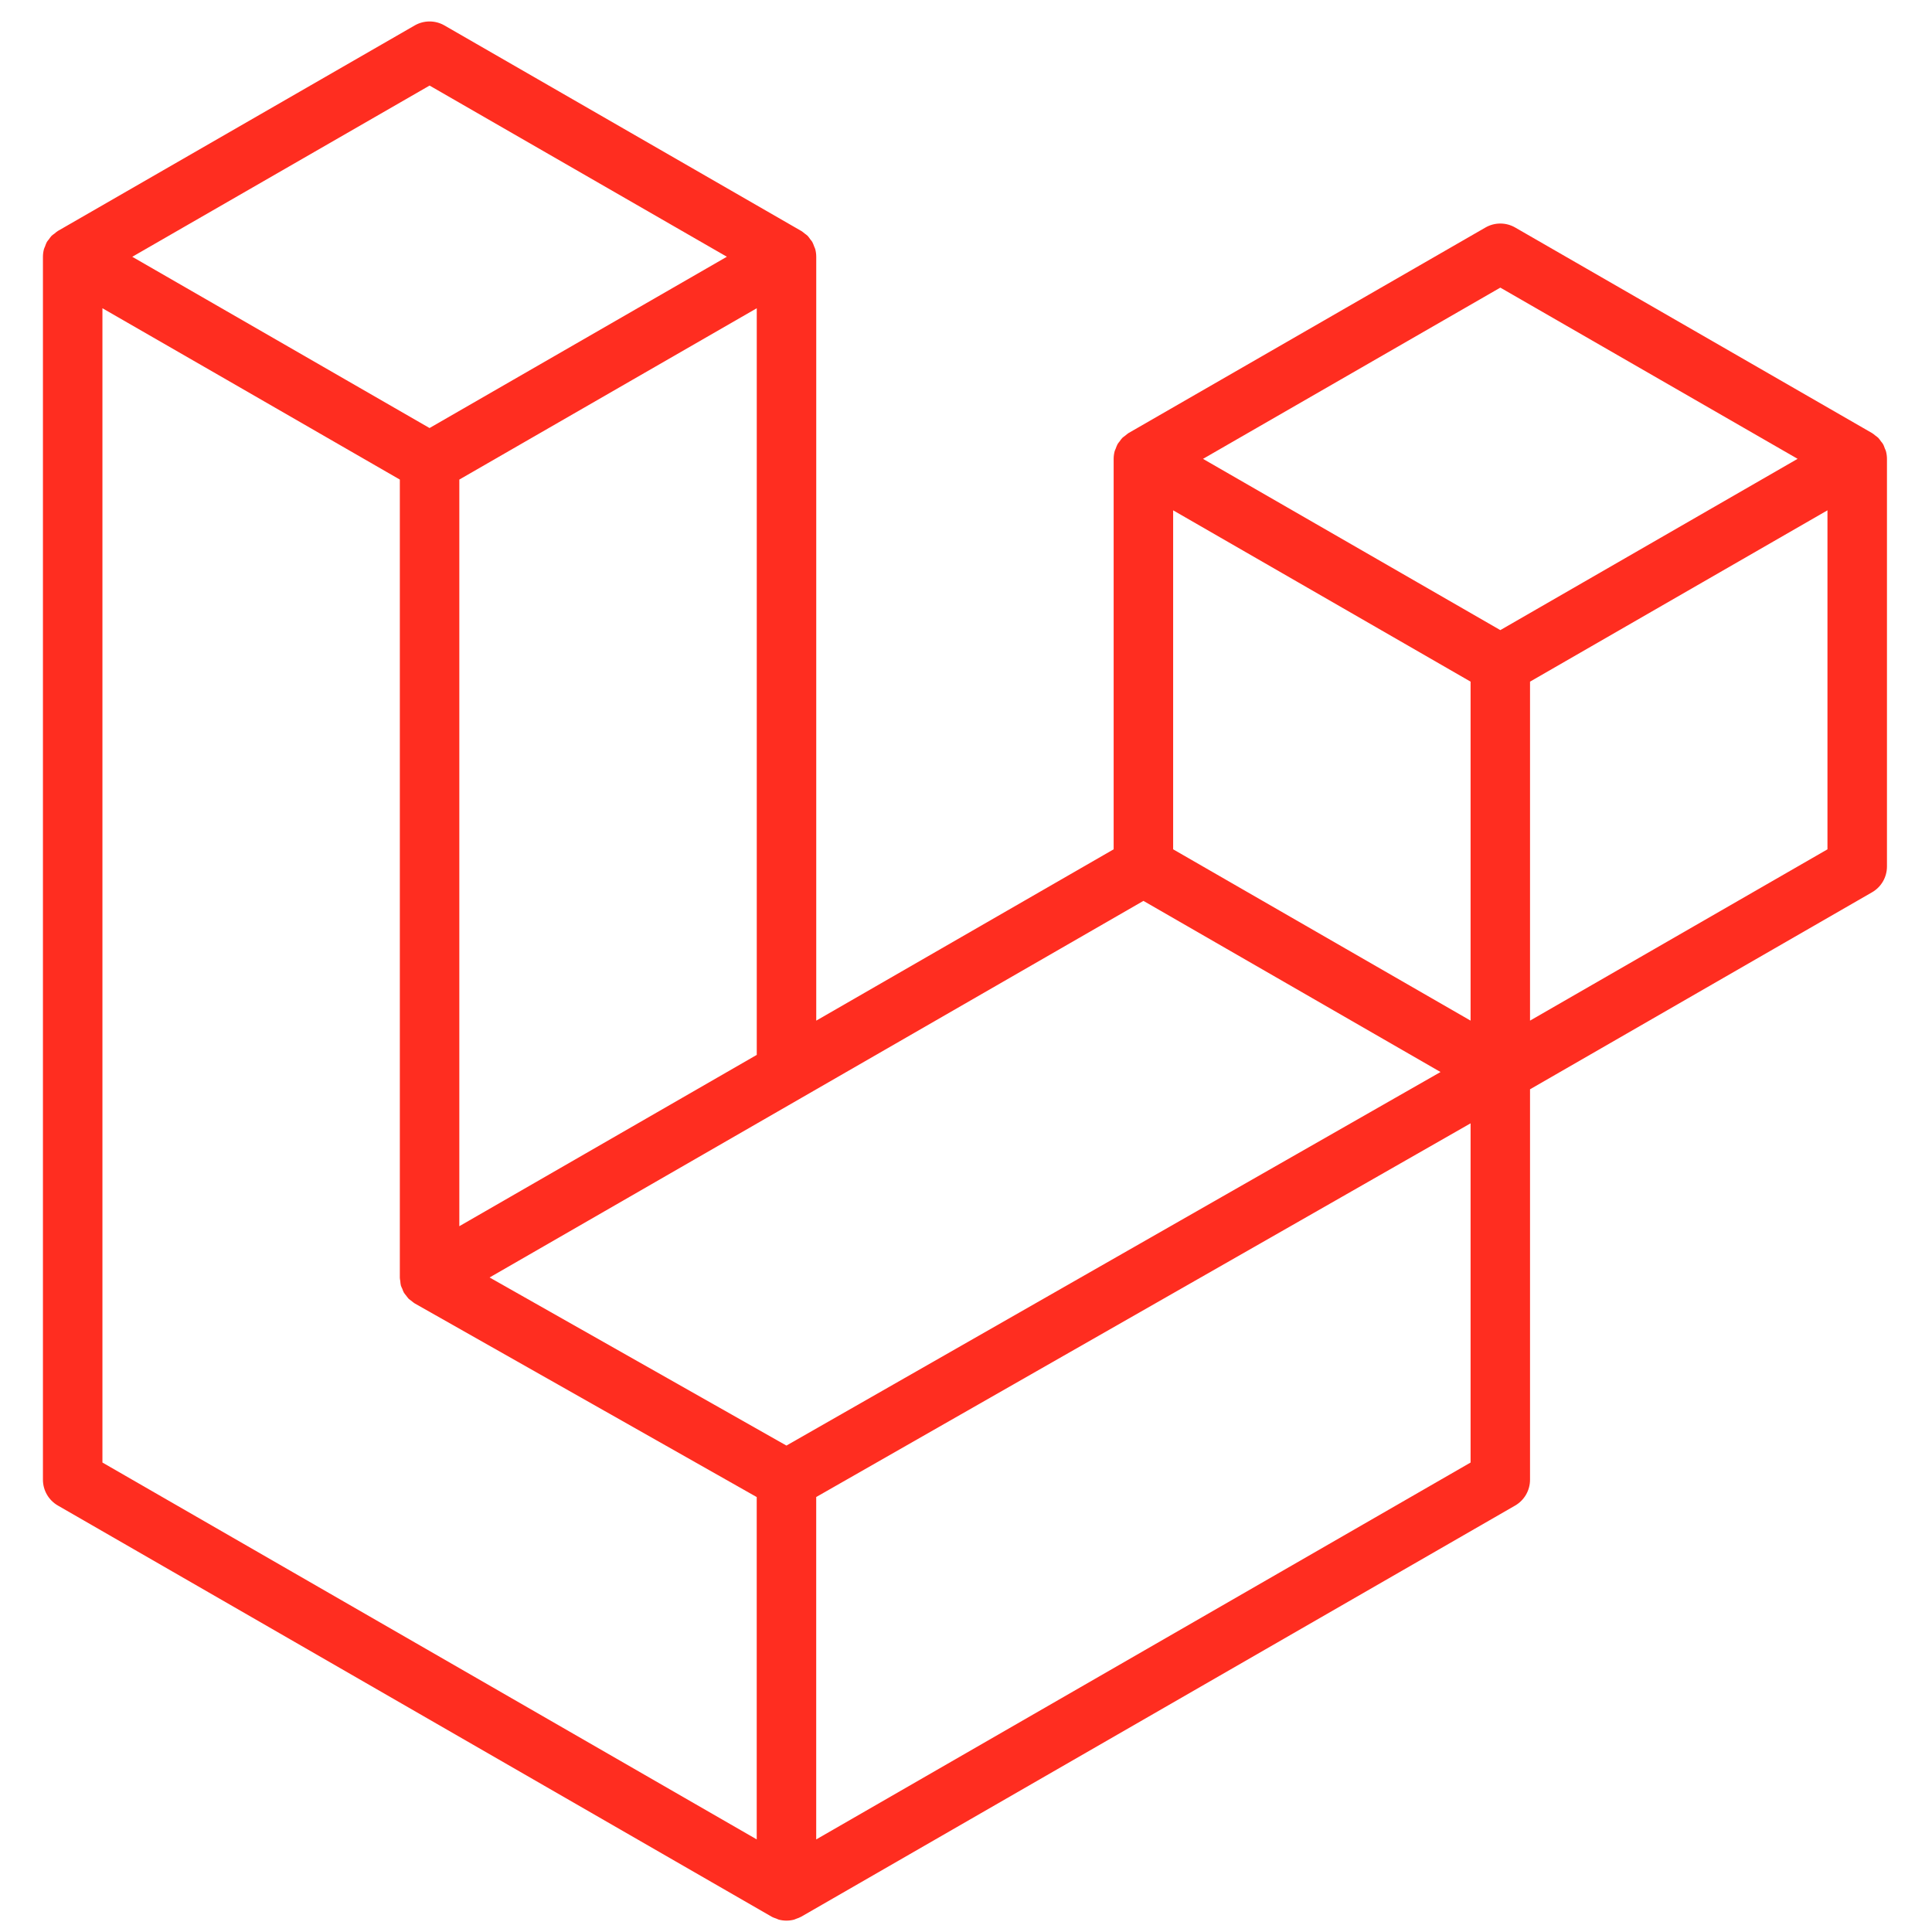
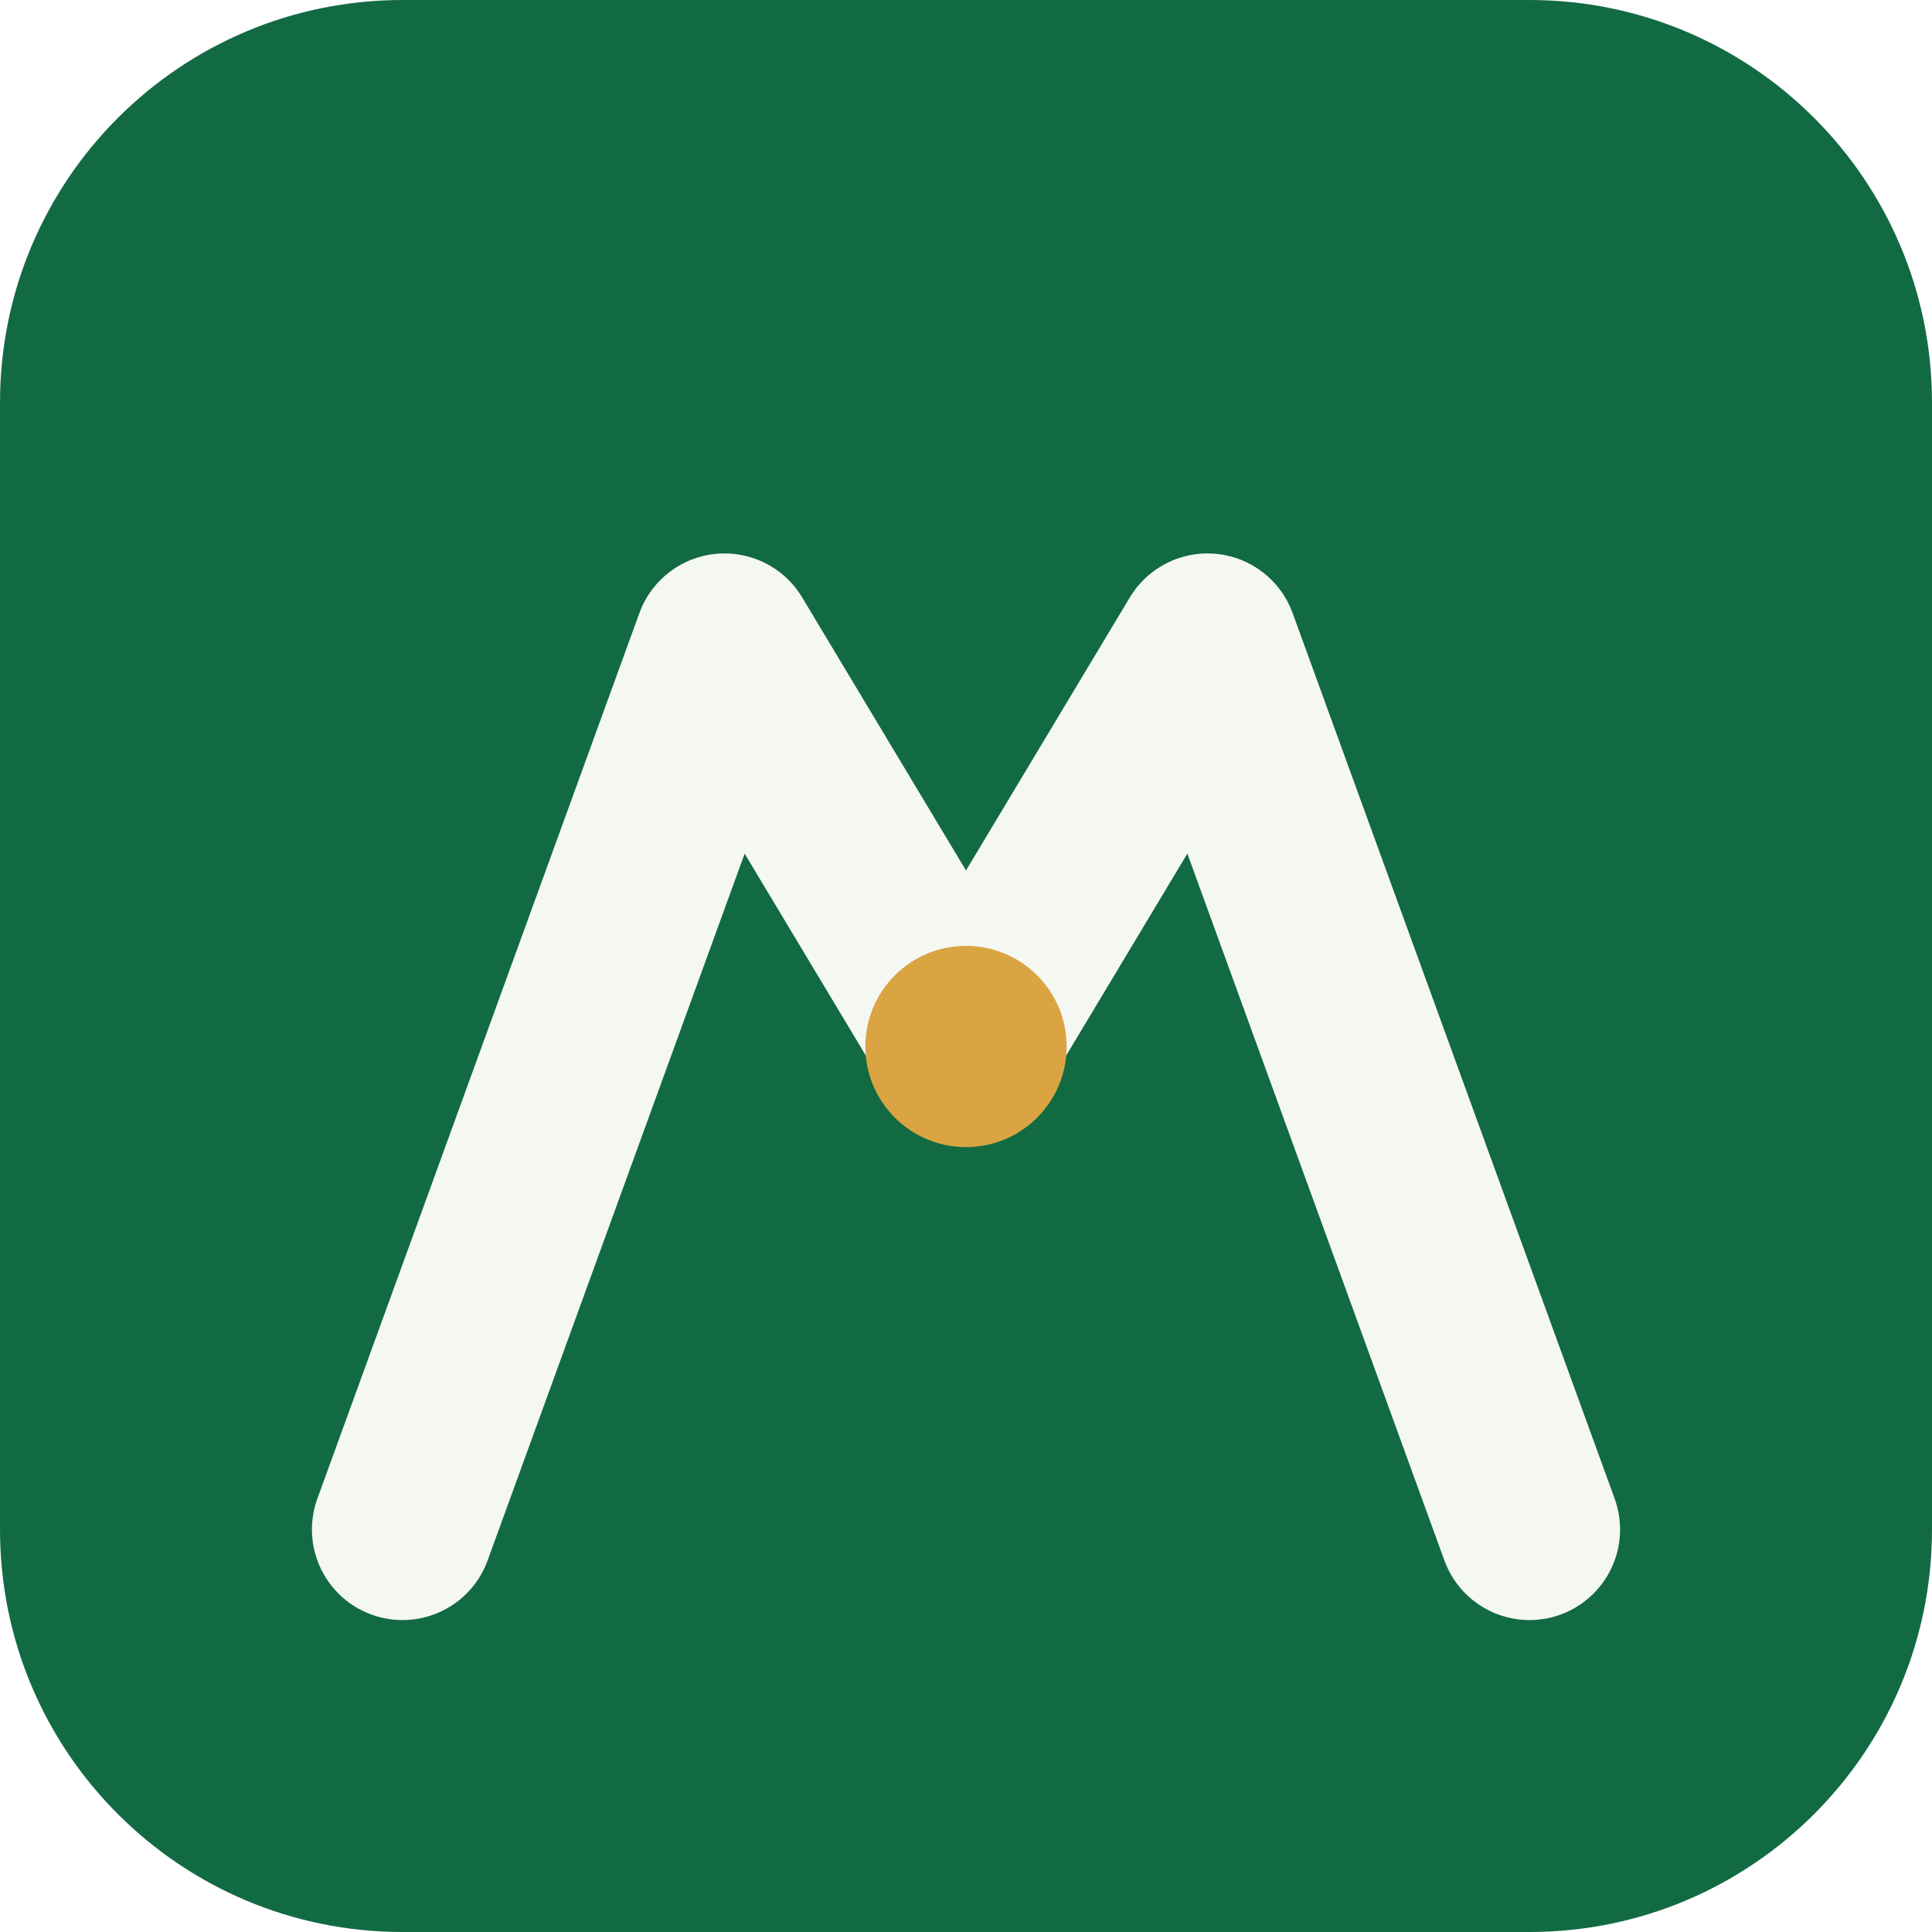
- <svg xmlns="http://www.w3.org/2000/svg" width="166" height="166" viewBox="0 0 166 166" fill="none">
-   <path fill-rule="evenodd" clip-rule="evenodd" d="M162.041 38.759C162.099 38.977 162.129 39.201 162.13 39.426V74.452C162.13 74.902 162.011 75.344 161.786 75.733C161.561 76.122 161.237 76.444 160.847 76.668L131.462 93.594V127.141C131.462 128.054 130.977 128.897 130.186 129.357L68.847 164.683C68.707 164.763 68.554 164.814 68.401 164.868C68.343 164.887 68.289 164.922 68.228 164.938C67.8 165.051 67.349 165.051 66.92 164.938C66.85 164.919 66.786 164.881 66.719 164.855C66.579 164.804 66.432 164.76 66.298 164.683L4.972 129.357C4.583 129.133 4.259 128.81 4.034 128.421C3.808 128.032 3.69 127.591 3.689 127.141L3.689 22.063C3.689 21.834 3.721 21.61 3.779 21.393C3.798 21.32 3.843 21.253 3.868 21.179C3.916 21.045 3.961 20.908 4.031 20.783C4.079 20.7 4.149 20.633 4.206 20.557C4.28 20.454 4.347 20.349 4.433 20.26C4.506 20.186 4.602 20.132 4.685 20.068C4.778 19.992 4.861 19.909 4.966 19.848L35.633 2.185C36.022 1.961 36.462 1.844 36.91 1.844C37.358 1.844 37.798 1.961 38.186 2.185L68.851 19.848H68.857C68.959 19.912 69.045 19.992 69.138 20.065C69.221 20.129 69.313 20.186 69.387 20.257C69.476 20.349 69.54 20.454 69.616 20.557C69.671 20.633 69.744 20.7 69.789 20.783C69.862 20.911 69.904 21.045 69.955 21.179C69.98 21.253 70.025 21.32 70.044 21.396C70.103 21.614 70.133 21.838 70.133 22.063V87.694L95.686 72.974V39.423C95.686 39.2 95.718 38.973 95.775 38.759C95.798 38.683 95.839 38.615 95.865 38.542C95.916 38.408 95.96 38.271 96.031 38.146C96.079 38.063 96.149 37.996 96.203 37.92C96.279 37.818 96.343 37.712 96.433 37.623C96.506 37.549 96.599 37.495 96.681 37.431C96.777 37.355 96.86 37.272 96.962 37.211L127.633 19.548C128.021 19.324 128.461 19.206 128.91 19.206C129.358 19.206 129.798 19.324 130.186 19.548L160.85 37.211C160.959 37.275 161.042 37.355 161.137 37.428C161.217 37.492 161.31 37.549 161.383 37.62C161.473 37.712 161.536 37.818 161.613 37.92C161.67 37.996 161.741 38.063 161.785 38.146C161.859 38.271 161.9 38.408 161.951 38.542C161.98 38.615 162.021 38.683 162.041 38.759ZM157.018 72.974V43.848L146.287 50.028L131.462 58.568V87.694L157.021 72.974H157.018ZM126.354 125.663V96.518L111.771 104.85L70.13 128.626V158.046L126.354 125.663ZM8.801 26.485V125.663L65.018 158.043V128.629L35.649 112L35.64 111.994L35.627 111.988C35.528 111.93 35.445 111.847 35.353 111.777C35.273 111.713 35.18 111.662 35.11 111.592L35.104 111.582C35.021 111.502 34.963 111.403 34.893 111.314C34.829 111.228 34.753 111.154 34.702 111.065L34.699 111.055C34.641 110.96 34.606 110.845 34.565 110.736C34.523 110.64 34.469 110.551 34.443 110.449C34.411 110.328 34.405 110.197 34.392 110.072C34.379 109.976 34.354 109.881 34.354 109.785V109.778V41.205L19.532 32.662L8.801 26.485ZM36.913 7.35L11.364 22.063L36.907 36.777L62.453 22.06L36.907 7.35H36.913ZM50.2 99.174L65.022 90.637V26.485L54.291 32.665L39.466 41.205V105.357L50.2 99.174ZM128.91 24.713L103.363 39.426L128.91 54.14L154.453 39.423L128.91 24.713ZM126.354 58.568L111.529 50.028L100.798 43.848V72.974L115.619 81.511L126.354 87.694V58.568ZM67.571 124.205L105.042 102.803L123.772 92.109L98.245 77.405L68.854 94.334L42.066 109.762L67.571 124.205Z" fill="#FF2D20" />
+ <svg xmlns="http://www.w3.org/2000/svg" viewBox="0 0 48 48" fill="none" aria-label="MyClub">
+   <rect width="48" height="48" rx="10" fill="#126A43" />
+   <path d="M10 38 L18 16 L24 26 L30 16 L38 38" stroke="#F5F7F3" stroke-width="4.5" stroke-linecap="round" stroke-linejoin="round" fill="none" />
+   <circle cx="24" cy="26" r="2.5" fill="#D9A441" />
</svg>
